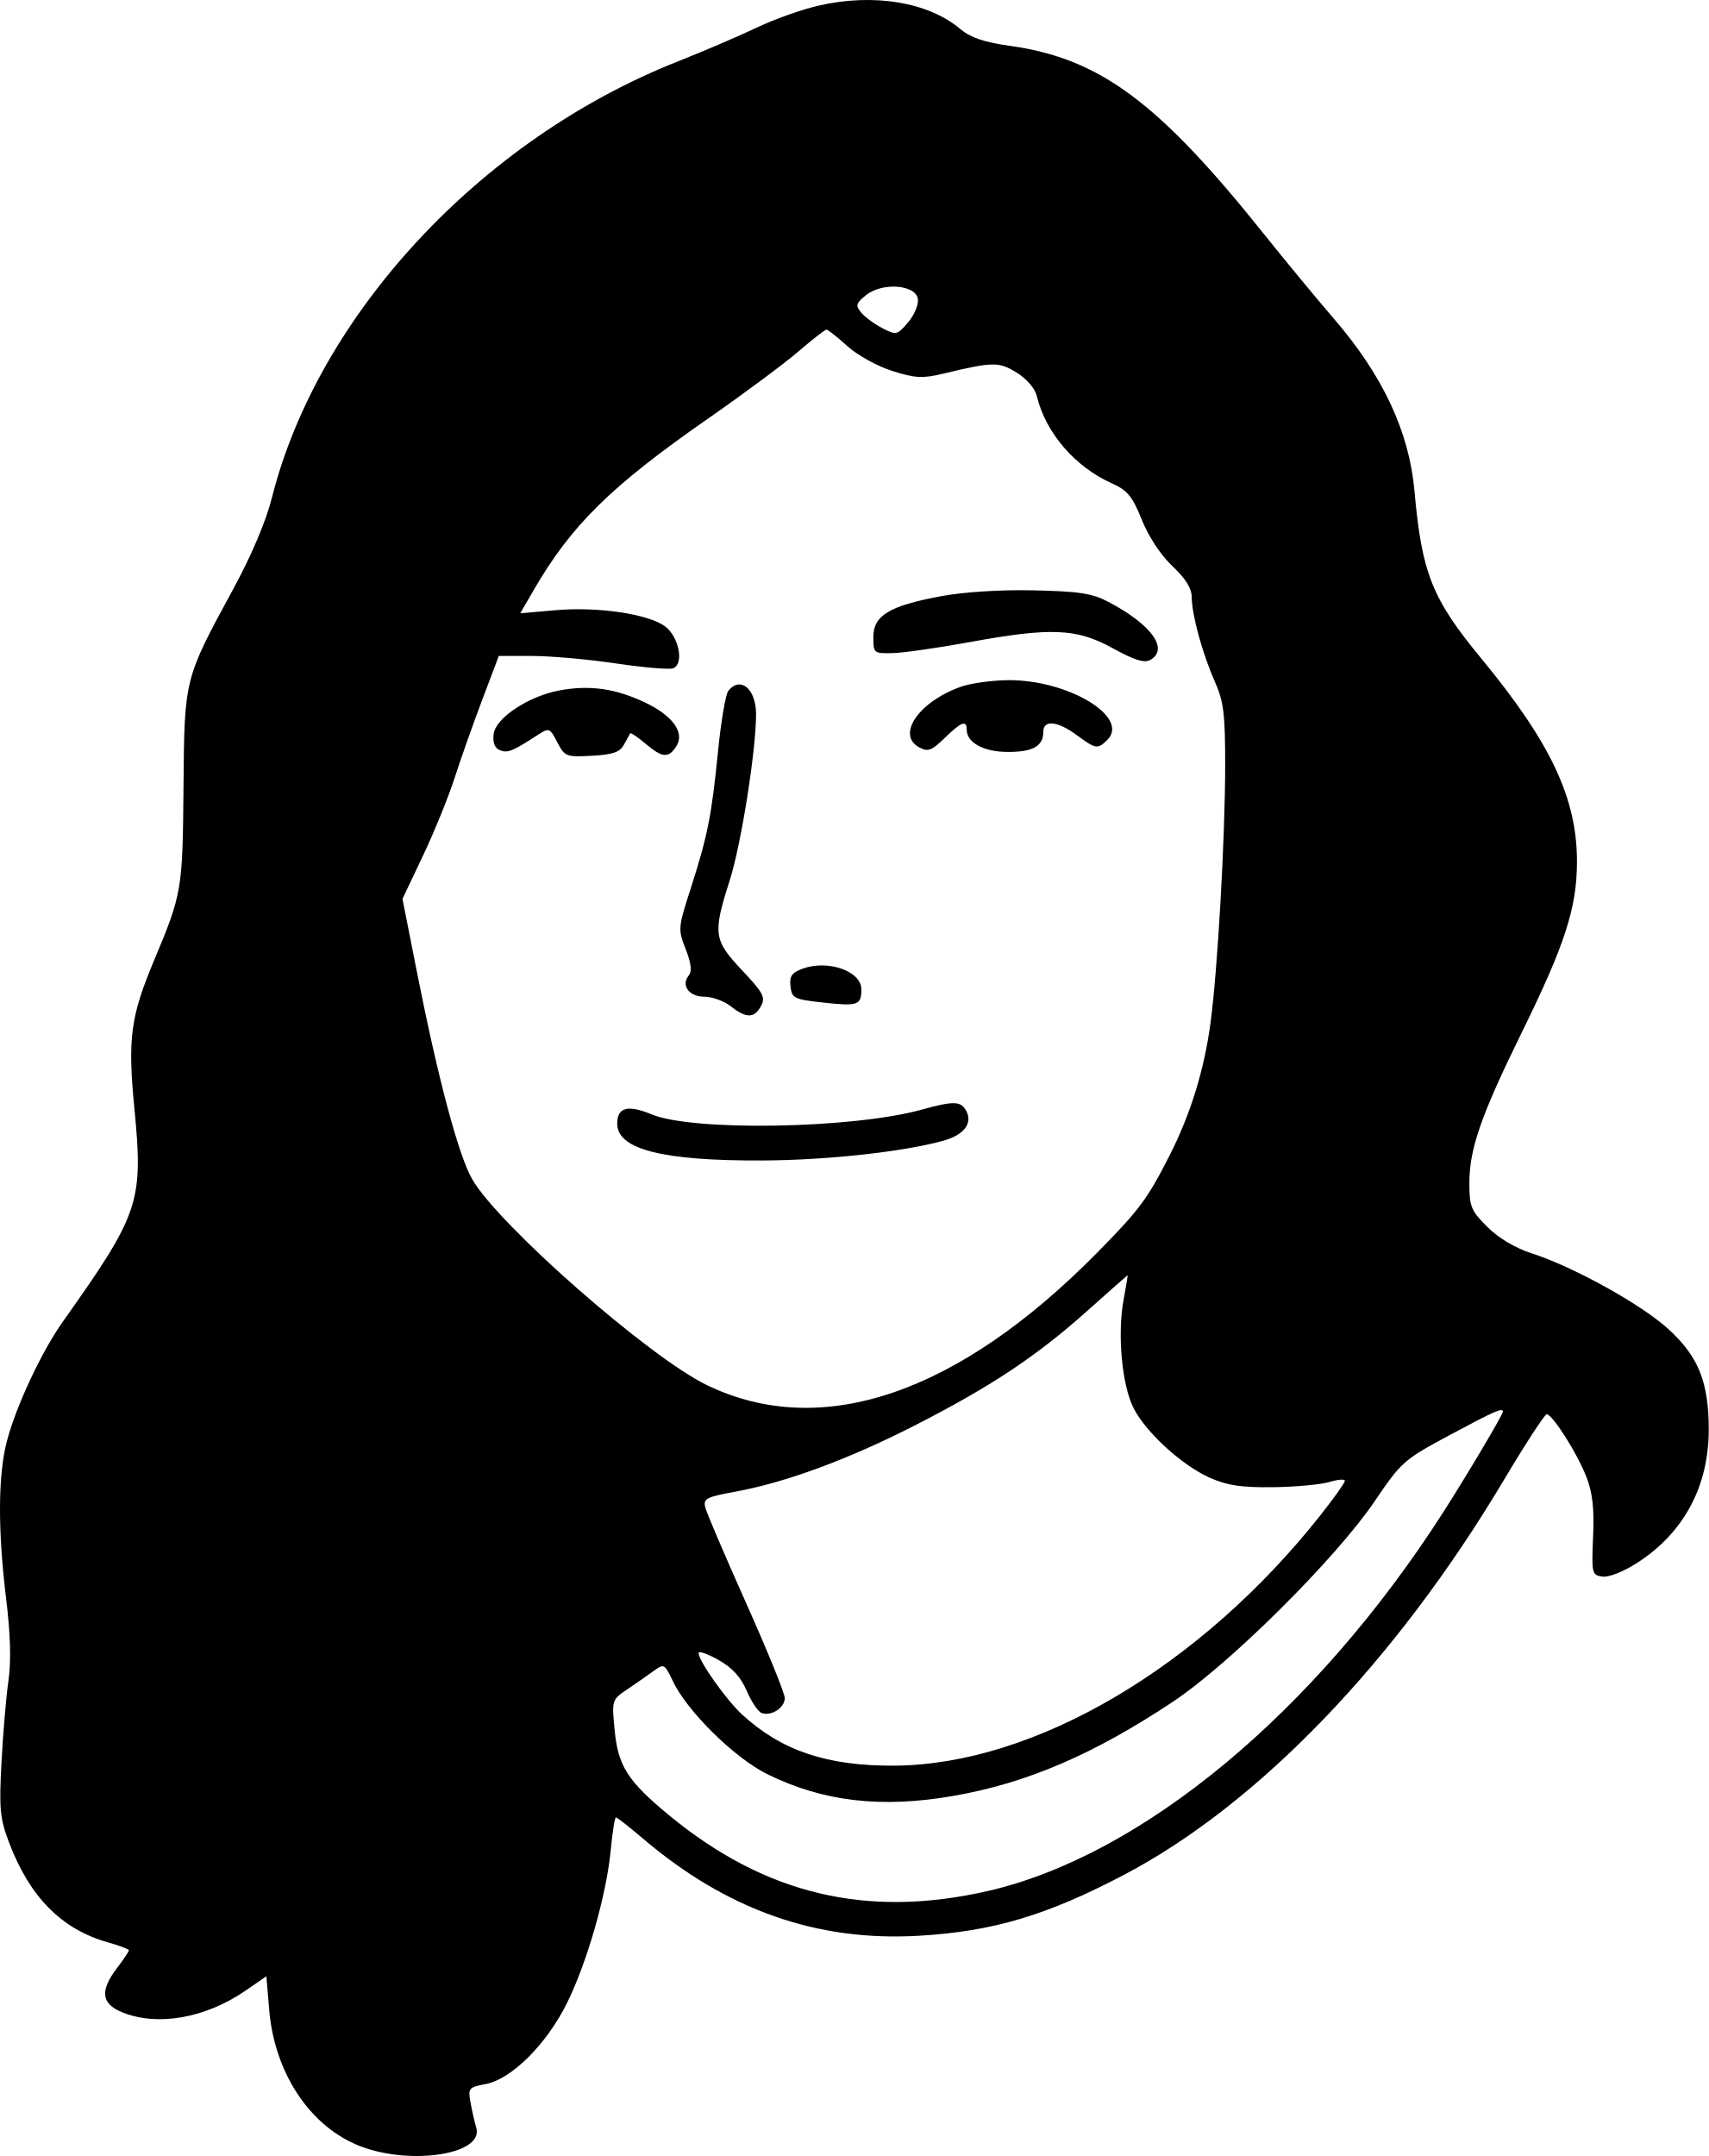
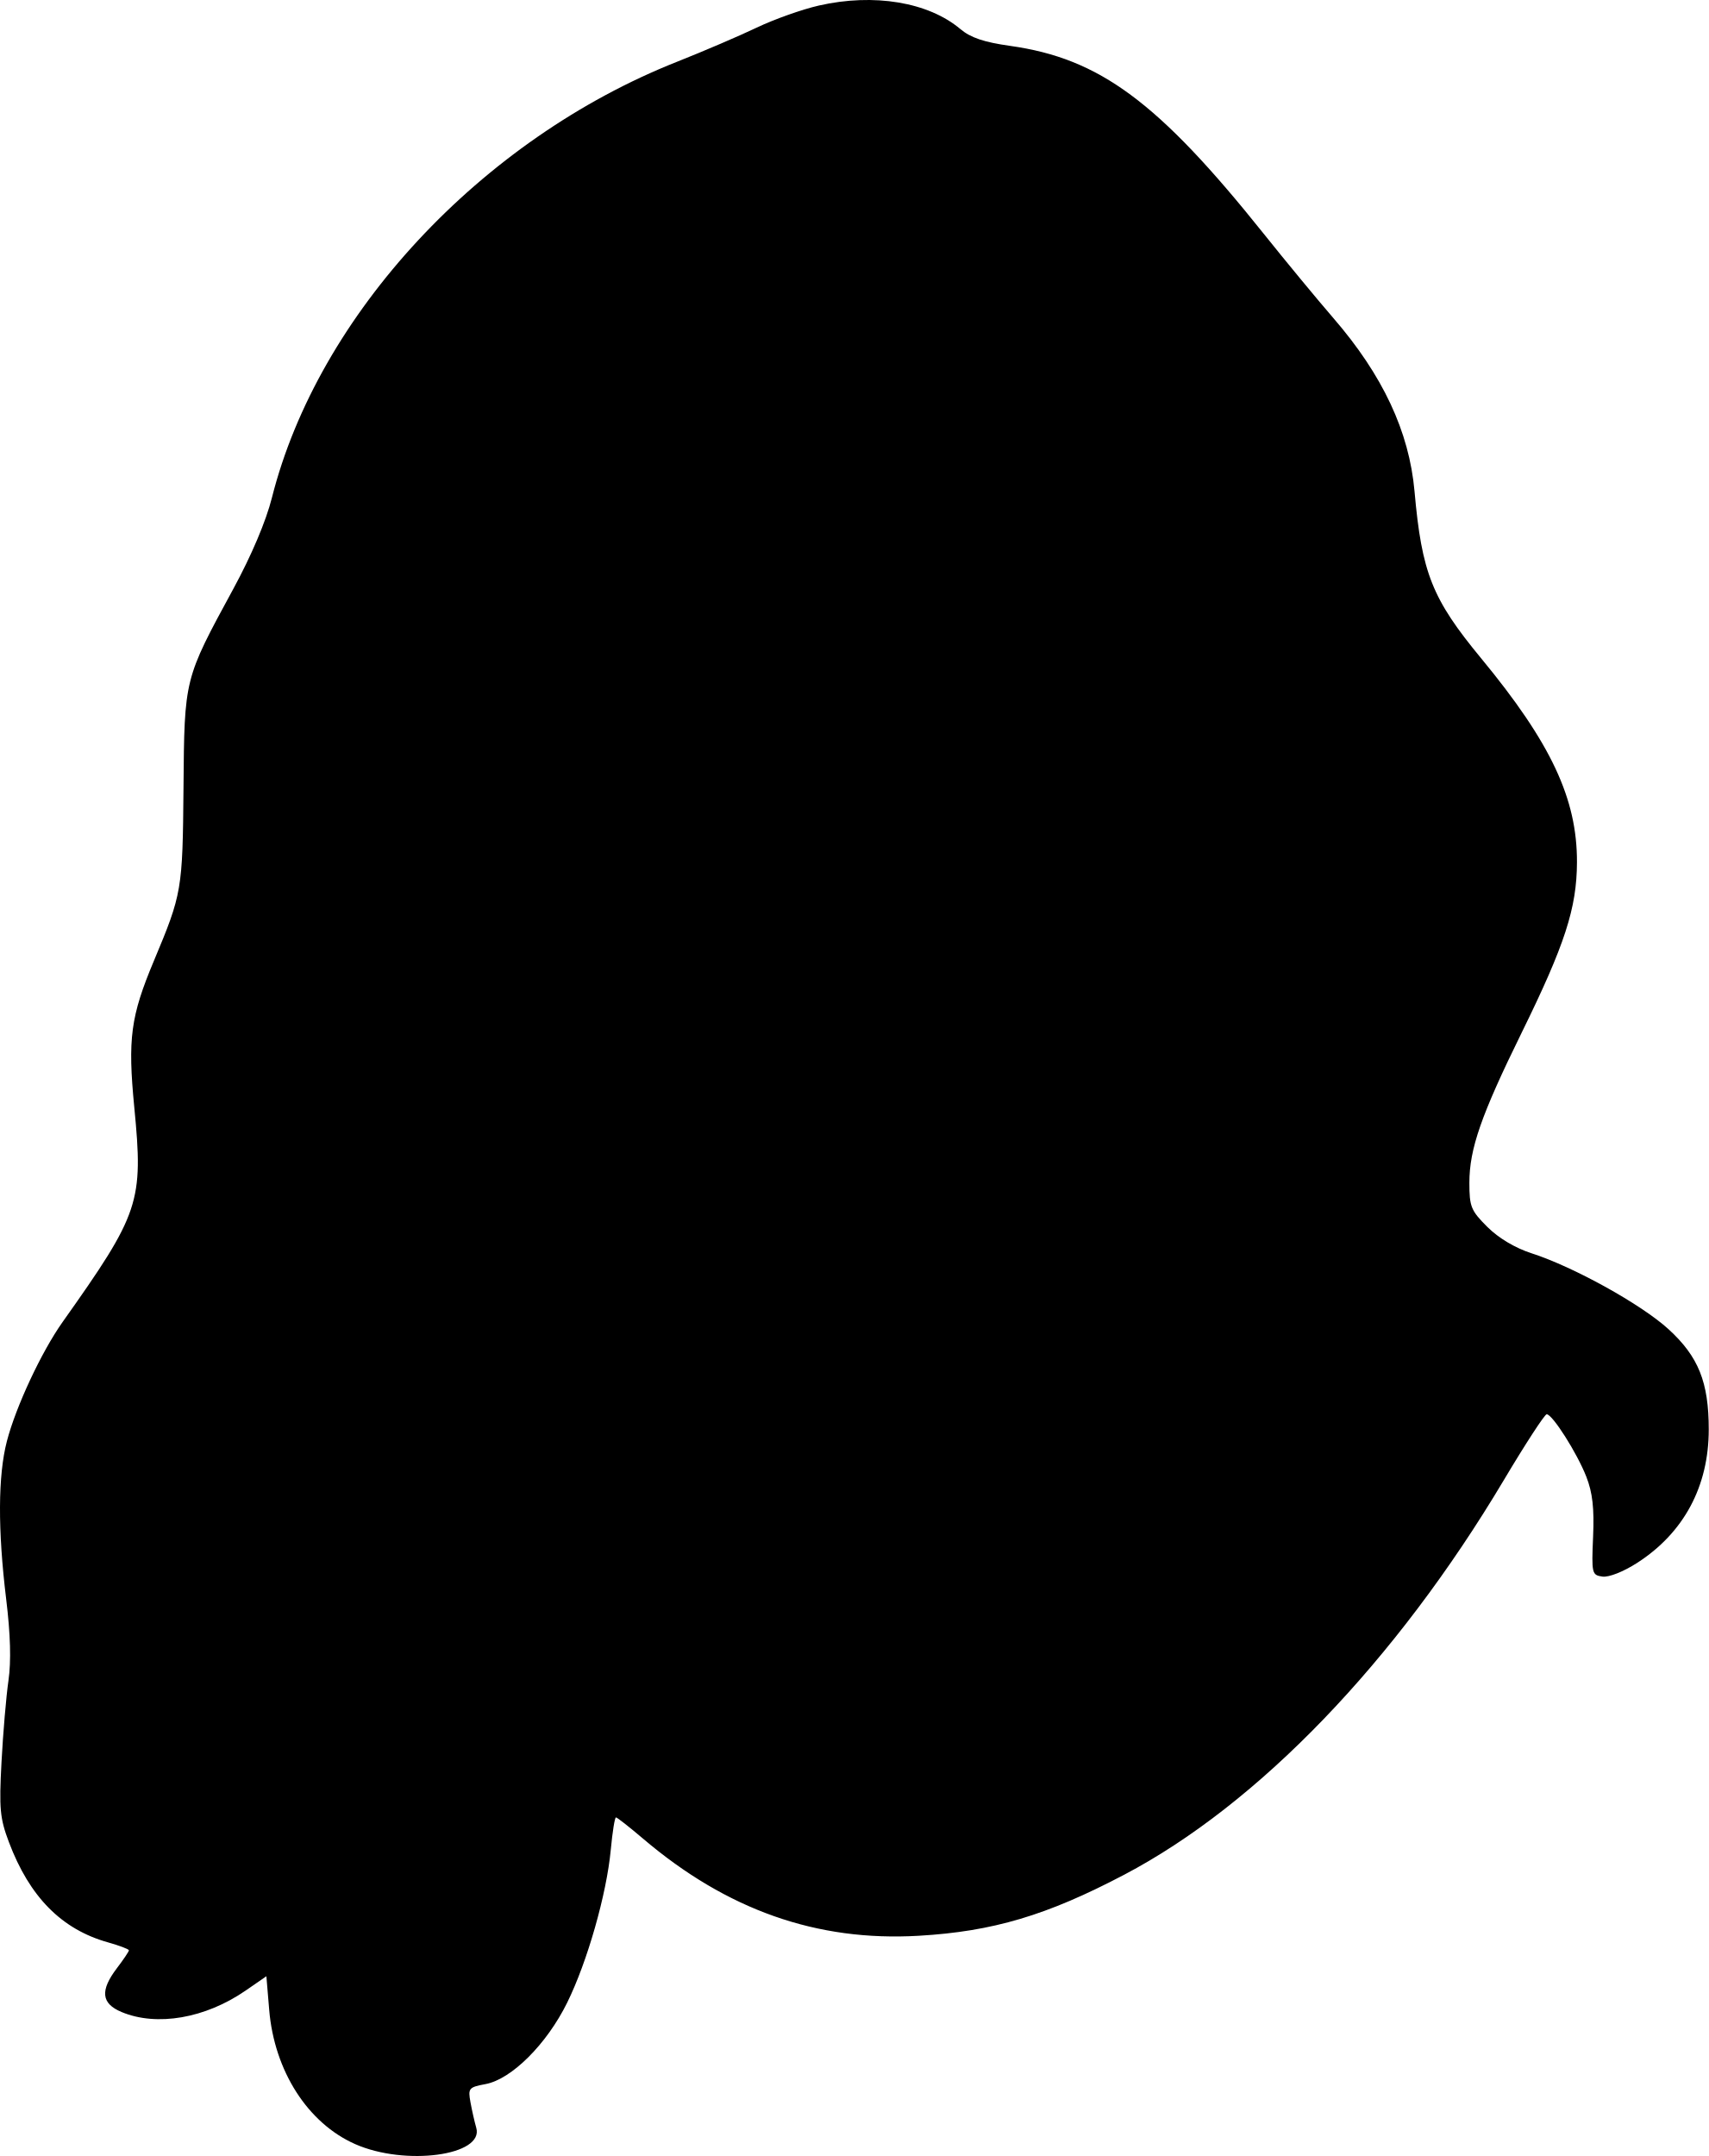
<svg xmlns="http://www.w3.org/2000/svg" width="130" height="164" viewBox="0 0 130 164" fill="none">
-   <path fill-rule="evenodd" clipRule="evenodd" d="M62.302 0.421C61.026 0.711 58.896 1.467 57.568 2.102C56.239 2.736 53.513 3.904 51.51 4.697C36.585 10.606 24.201 23.93 20.686 37.864C20.238 39.642 19.136 42.244 17.754 44.787C13.997 51.704 14.031 51.569 13.96 59.936C13.894 67.714 13.847 67.985 11.706 73.093C9.934 77.319 9.709 79.006 10.217 84.239C10.916 91.439 10.638 92.272 4.762 100.562C3.154 102.831 1.208 106.994 0.523 109.631C-0.156 112.241 -0.174 116.36 0.469 121.633C0.798 124.33 0.855 126.368 0.643 127.839C0.469 129.044 0.231 131.837 0.114 134.046C-0.074 137.581 -0.007 138.308 0.678 140.125C2.247 144.29 4.687 146.759 8.211 147.748C9.089 147.994 9.807 148.267 9.807 148.355C9.807 148.443 9.397 149.053 8.896 149.711C7.598 151.418 7.701 152.4 9.249 153.048C11.926 154.169 15.62 153.532 18.683 151.419L20.266 150.327L20.48 152.879C20.869 157.53 23.41 161.499 27.019 163.095C30.828 164.78 36.85 163.967 36.233 161.851C36.106 161.416 35.909 160.549 35.795 159.923C35.598 158.845 35.66 158.77 36.943 158.529C38.923 158.157 41.596 155.489 43.152 152.332C44.685 149.221 46.15 144.084 46.467 140.708C46.594 139.353 46.771 138.244 46.861 138.244C46.95 138.244 47.869 138.964 48.903 139.844C55.296 145.286 62.141 147.7 69.897 147.248C75.536 146.919 79.626 145.705 85.519 142.609C95.726 137.248 106.198 126.367 114.403 112.598C116.048 109.837 117.518 107.578 117.67 107.578C118.109 107.578 119.98 110.525 120.684 112.324C121.16 113.541 121.294 114.724 121.201 116.887C121.081 119.698 121.108 119.812 121.912 119.926C122.395 119.995 123.511 119.555 124.552 118.885C128.101 116.602 130 113.065 130 108.734C130 105.135 129.218 103.189 126.936 101.105C124.868 99.217 119.727 96.368 116.524 95.335C115.272 94.931 114.008 94.178 113.155 93.327C111.909 92.085 111.789 91.79 111.789 89.972C111.789 87.391 112.681 84.831 115.766 78.555C119.058 71.857 119.961 69.076 119.974 65.595C119.992 60.759 117.996 56.509 112.687 50.079C108.951 45.555 108.169 43.594 107.615 37.367C107.21 32.83 105.199 28.539 101.438 24.191C100.207 22.768 97.82 19.878 96.134 17.77C88.111 7.739 83.662 4.445 76.841 3.488C74.867 3.212 73.837 2.863 73.064 2.211C70.629 0.158 66.489 -0.531 62.302 0.421ZM65.88 22.456C65.118 23.075 65.073 23.239 65.518 23.776C65.797 24.114 66.52 24.646 67.125 24.959C68.188 25.51 68.251 25.496 69.083 24.526C69.556 23.976 69.893 23.175 69.832 22.746C69.675 21.643 67.114 21.455 65.88 22.456ZM60.737 26.741C59.668 27.659 56.582 29.951 53.878 31.833C46.46 36.997 43.47 39.938 40.597 44.896L39.581 46.65L42.268 46.415C45.481 46.135 49.332 46.703 50.596 47.645C51.657 48.435 52.059 50.508 51.214 50.833C50.926 50.944 48.969 50.779 46.865 50.466C44.761 50.153 41.894 49.897 40.494 49.897H37.948L36.672 53.273C35.97 55.131 35.027 57.8 34.576 59.206C34.125 60.611 33.05 63.25 32.188 65.07L30.62 68.378L31.698 73.831C33.309 81.99 34.868 87.849 35.919 89.689C37.898 93.158 49.397 103.247 53.784 105.364C62.498 109.57 72.876 106.043 83.491 95.268C86.7 92.011 87.294 91.212 88.993 87.864C90.582 84.734 91.609 81.405 92.093 77.825C92.635 73.805 93.206 63.803 93.21 58.248C93.213 54.319 93.098 53.378 92.429 51.861C91.474 49.699 90.674 46.779 90.668 45.438C90.665 44.756 90.206 44.015 89.197 43.065C88.312 42.23 87.389 40.834 86.869 39.542C86.144 37.742 85.781 37.3 84.579 36.761C81.767 35.499 79.548 32.913 78.879 30.122C78.743 29.552 78.11 28.816 77.357 28.349C75.998 27.507 75.561 27.512 71.826 28.407C70.177 28.802 69.653 28.776 67.88 28.217C66.746 27.858 65.224 27.015 64.457 26.321C63.698 25.634 62.987 25.072 62.877 25.072C62.768 25.072 61.804 25.823 60.737 26.741ZM71.561 45.357C67.652 46.088 66.443 46.821 66.443 48.457C66.443 49.685 66.476 49.713 67.9 49.681C68.701 49.663 71.299 49.294 73.673 48.86C79.971 47.709 81.893 47.787 84.652 49.307C86.298 50.214 87.059 50.453 87.505 50.202C88.96 49.386 87.614 47.514 84.332 45.787C83.09 45.133 82.117 44.982 78.645 44.906C76.09 44.85 73.327 45.026 71.561 45.357ZM73.087 52.243C69.886 53.388 68.17 55.903 69.942 56.854C70.598 57.206 70.879 57.101 71.872 56.136C73.143 54.902 73.546 54.748 73.546 55.498C73.546 56.496 74.844 57.198 76.688 57.198C78.595 57.198 79.373 56.754 79.373 55.665C79.373 54.731 80.462 54.84 81.923 55.92C83.369 56.99 83.513 57.012 84.249 56.275C85.974 54.545 81.261 51.706 76.719 51.738C75.475 51.747 73.84 51.974 73.087 52.243ZM42.603 52.51C40.225 52.942 37.698 54.611 37.554 55.844C37.476 56.516 37.639 56.914 38.058 57.075C38.638 57.298 39.014 57.141 41.015 55.838C41.757 55.355 41.852 55.397 42.4 56.459C42.965 57.553 43.068 57.594 45.026 57.489C46.618 57.404 47.152 57.221 47.466 56.65C47.687 56.249 47.902 55.859 47.944 55.784C47.985 55.708 48.538 56.085 49.173 56.62C50.405 57.659 50.875 57.685 51.464 56.748C52.108 55.725 51.177 54.433 49.078 53.438C46.83 52.373 44.887 52.095 42.603 52.51ZM55.413 52.543C55.206 52.794 54.85 54.889 54.621 57.198C54.135 62.086 53.83 63.608 52.522 67.666C51.586 70.572 51.576 70.691 52.167 72.199C52.581 73.256 52.658 73.887 52.409 74.188C51.783 74.944 52.413 75.817 53.586 75.817C54.184 75.817 55.09 76.145 55.599 76.547C56.779 77.477 57.391 77.47 57.899 76.52C58.251 75.859 58.066 75.512 56.454 73.804C54.285 71.504 54.22 71.032 55.516 66.968C56.39 64.223 57.52 57.1 57.52 54.332C57.52 52.406 56.346 51.409 55.413 52.543ZM61.05 73.688C60.231 73.991 60.05 74.258 60.14 75.032C60.244 75.934 60.409 76.017 62.588 76.257C65.268 76.554 65.533 76.464 65.533 75.26C65.533 73.869 62.983 72.975 61.05 73.688ZM70.085 84.416C64.868 85.856 52.729 86.068 49.599 84.774C47.758 84.013 46.957 84.225 46.957 85.471C46.957 87.435 50.43 88.312 58.05 88.274C62.958 88.25 68.828 87.603 71.811 86.757C73.364 86.317 74.025 85.423 73.497 84.478C73.086 83.743 72.559 83.734 70.085 84.416ZM82.669 99.758C78.819 103.194 75.356 105.489 69.539 108.458C64.536 111.012 59.768 112.768 55.949 113.466C53.719 113.873 53.487 113.995 53.659 114.673C53.763 115.087 55.167 118.372 56.777 121.97C58.387 125.569 59.705 128.808 59.705 129.168C59.705 129.905 58.679 130.568 57.945 130.305C57.678 130.209 57.168 129.451 56.811 128.62C56.358 127.564 55.71 126.855 54.656 126.264C53.827 125.8 53.149 125.562 53.149 125.737C53.149 126.343 55.247 129.307 56.471 130.429C59.478 133.187 62.953 134.347 68.082 134.307C78.723 134.222 91.302 126.822 100.455 115.263C101.48 113.968 102.319 112.788 102.319 112.641C102.319 112.495 101.787 112.535 101.135 112.731C100.484 112.927 98.557 113.105 96.851 113.126C94.45 113.156 93.369 112.996 92.052 112.412C89.928 111.47 87.187 108.968 86.239 107.105C85.359 105.376 84.998 101.498 85.476 98.907C85.671 97.853 85.811 96.996 85.788 97.001C85.766 97.007 84.362 98.248 82.669 99.758ZM110.237 109.191C106.814 111.027 106.604 111.212 104.599 114.175C101.644 118.54 93.564 126.57 89.229 129.45C83.189 133.461 78.137 135.629 72.555 136.605C67.065 137.565 62.628 137.049 58.377 134.956C55.894 133.735 52.273 130.168 51.188 127.877C50.567 126.565 50.511 126.534 49.751 127.089C49.316 127.407 48.416 128.034 47.75 128.483C46.541 129.299 46.54 129.303 46.763 131.625C47.024 134.337 47.761 135.489 50.886 138.068C58.197 144.101 65.933 145.945 75.131 143.848C86.883 141.169 100.057 130.225 109.781 115.062C111.572 112.27 114.338 107.609 114.338 107.385C114.338 107.049 113.751 107.308 110.237 109.191Z" fill="black" />
+   <path fillRule="evenodd" clipRule="evenodd" d="M62.302 0.421C61.026 0.711 58.896 1.467 57.568 2.102C56.239 2.736 53.513 3.904 51.51 4.697C36.585 10.606 24.201 23.93 20.686 37.864C20.238 39.642 19.136 42.244 17.754 44.787C13.997 51.704 14.031 51.569 13.96 59.936C13.894 67.714 13.847 67.985 11.706 73.093C9.934 77.319 9.709 79.006 10.217 84.239C10.916 91.439 10.638 92.272 4.762 100.562C3.154 102.831 1.208 106.994 0.523 109.631C-0.156 112.241 -0.174 116.36 0.469 121.633C0.798 124.33 0.855 126.368 0.643 127.839C0.469 129.044 0.231 131.837 0.114 134.046C-0.074 137.581 -0.007 138.308 0.678 140.125C2.247 144.29 4.687 146.759 8.211 147.748C9.089 147.994 9.807 148.267 9.807 148.355C9.807 148.443 9.397 149.053 8.896 149.711C7.598 151.418 7.701 152.4 9.249 153.048C11.926 154.169 15.62 153.532 18.683 151.419L20.266 150.327L20.48 152.879C20.869 157.53 23.41 161.499 27.019 163.095C30.828 164.78 36.85 163.967 36.233 161.851C36.106 161.416 35.909 160.549 35.795 159.923C35.598 158.845 35.66 158.77 36.943 158.529C38.923 158.157 41.596 155.489 43.152 152.332C44.685 149.221 46.15 144.084 46.467 140.708C46.594 139.353 46.771 138.244 46.861 138.244C46.95 138.244 47.869 138.964 48.903 139.844C55.296 145.286 62.141 147.7 69.897 147.248C75.536 146.919 79.626 145.705 85.519 142.609C95.726 137.248 106.198 126.367 114.403 112.598C116.048 109.837 117.518 107.578 117.67 107.578C118.109 107.578 119.98 110.525 120.684 112.324C121.16 113.541 121.294 114.724 121.201 116.887C121.081 119.698 121.108 119.812 121.912 119.926C122.395 119.995 123.511 119.555 124.552 118.885C128.101 116.602 130 113.065 130 108.734C130 105.135 129.218 103.189 126.936 101.105C124.868 99.217 119.727 96.368 116.524 95.335C115.272 94.931 114.008 94.178 113.155 93.327C111.909 92.085 111.789 91.79 111.789 89.972C111.789 87.391 112.681 84.831 115.766 78.555C119.058 71.857 119.961 69.076 119.974 65.595C119.992 60.759 117.996 56.509 112.687 50.079C108.951 45.555 108.169 43.594 107.615 37.367C107.21 32.83 105.199 28.539 101.438 24.191C100.207 22.768 97.82 19.878 96.134 17.77C88.111 7.739 83.662 4.445 76.841 3.488C74.867 3.212 73.837 2.863 73.064 2.211C70.629 0.158 66.489 -0.531 62.302 0.421ZM65.88 22.456C65.118 23.075 65.073 23.239 65.518 23.776C65.797 24.114 66.52 24.646 67.125 24.959C68.188 25.51 68.251 25.496 69.083 24.526C69.556 23.976 69.893 23.175 69.832 22.746C69.675 21.643 67.114 21.455 65.88 22.456ZM60.737 26.741C59.668 27.659 56.582 29.951 53.878 31.833C46.46 36.997 43.47 39.938 40.597 44.896L39.581 46.65L42.268 46.415C45.481 46.135 49.332 46.703 50.596 47.645C51.657 48.435 52.059 50.508 51.214 50.833C50.926 50.944 48.969 50.779 46.865 50.466C44.761 50.153 41.894 49.897 40.494 49.897H37.948L36.672 53.273C35.97 55.131 35.027 57.8 34.576 59.206C34.125 60.611 33.05 63.25 32.188 65.07L30.62 68.378L31.698 73.831C33.309 81.99 34.868 87.849 35.919 89.689C37.898 93.158 49.397 103.247 53.784 105.364C62.498 109.57 72.876 106.043 83.491 95.268C86.7 92.011 87.294 91.212 88.993 87.864C90.582 84.734 91.609 81.405 92.093 77.825C92.635 73.805 93.206 63.803 93.21 58.248C93.213 54.319 93.098 53.378 92.429 51.861C91.474 49.699 90.674 46.779 90.668 45.438C90.665 44.756 90.206 44.015 89.197 43.065C88.312 42.23 87.389 40.834 86.869 39.542C86.144 37.742 85.781 37.3 84.579 36.761C81.767 35.499 79.548 32.913 78.879 30.122C78.743 29.552 78.11 28.816 77.357 28.349C75.998 27.507 75.561 27.512 71.826 28.407C70.177 28.802 69.653 28.776 67.88 28.217C66.746 27.858 65.224 27.015 64.457 26.321C63.698 25.634 62.987 25.072 62.877 25.072C62.768 25.072 61.804 25.823 60.737 26.741ZM71.561 45.357C67.652 46.088 66.443 46.821 66.443 48.457C66.443 49.685 66.476 49.713 67.9 49.681C68.701 49.663 71.299 49.294 73.673 48.86C79.971 47.709 81.893 47.787 84.652 49.307C86.298 50.214 87.059 50.453 87.505 50.202C88.96 49.386 87.614 47.514 84.332 45.787C83.09 45.133 82.117 44.982 78.645 44.906C76.09 44.85 73.327 45.026 71.561 45.357ZM73.087 52.243C69.886 53.388 68.17 55.903 69.942 56.854C70.598 57.206 70.879 57.101 71.872 56.136C73.143 54.902 73.546 54.748 73.546 55.498C73.546 56.496 74.844 57.198 76.688 57.198C78.595 57.198 79.373 56.754 79.373 55.665C79.373 54.731 80.462 54.84 81.923 55.92C83.369 56.99 83.513 57.012 84.249 56.275C85.974 54.545 81.261 51.706 76.719 51.738C75.475 51.747 73.84 51.974 73.087 52.243ZM42.603 52.51C40.225 52.942 37.698 54.611 37.554 55.844C37.476 56.516 37.639 56.914 38.058 57.075C38.638 57.298 39.014 57.141 41.015 55.838C41.757 55.355 41.852 55.397 42.4 56.459C42.965 57.553 43.068 57.594 45.026 57.489C46.618 57.404 47.152 57.221 47.466 56.65C47.687 56.249 47.902 55.859 47.944 55.784C47.985 55.708 48.538 56.085 49.173 56.62C50.405 57.659 50.875 57.685 51.464 56.748C52.108 55.725 51.177 54.433 49.078 53.438C46.83 52.373 44.887 52.095 42.603 52.51ZM55.413 52.543C55.206 52.794 54.85 54.889 54.621 57.198C54.135 62.086 53.83 63.608 52.522 67.666C51.586 70.572 51.576 70.691 52.167 72.199C52.581 73.256 52.658 73.887 52.409 74.188C51.783 74.944 52.413 75.817 53.586 75.817C54.184 75.817 55.09 76.145 55.599 76.547C56.779 77.477 57.391 77.47 57.899 76.52C58.251 75.859 58.066 75.512 56.454 73.804C54.285 71.504 54.22 71.032 55.516 66.968C56.39 64.223 57.52 57.1 57.52 54.332C57.52 52.406 56.346 51.409 55.413 52.543ZM61.05 73.688C60.231 73.991 60.05 74.258 60.14 75.032C60.244 75.934 60.409 76.017 62.588 76.257C65.268 76.554 65.533 76.464 65.533 75.26C65.533 73.869 62.983 72.975 61.05 73.688ZM70.085 84.416C64.868 85.856 52.729 86.068 49.599 84.774C47.758 84.013 46.957 84.225 46.957 85.471C46.957 87.435 50.43 88.312 58.05 88.274C62.958 88.25 68.828 87.603 71.811 86.757C73.364 86.317 74.025 85.423 73.497 84.478C73.086 83.743 72.559 83.734 70.085 84.416ZM82.669 99.758C78.819 103.194 75.356 105.489 69.539 108.458C64.536 111.012 59.768 112.768 55.949 113.466C53.719 113.873 53.487 113.995 53.659 114.673C53.763 115.087 55.167 118.372 56.777 121.97C58.387 125.569 59.705 128.808 59.705 129.168C59.705 129.905 58.679 130.568 57.945 130.305C57.678 130.209 57.168 129.451 56.811 128.62C56.358 127.564 55.71 126.855 54.656 126.264C53.827 125.8 53.149 125.562 53.149 125.737C53.149 126.343 55.247 129.307 56.471 130.429C59.478 133.187 62.953 134.347 68.082 134.307C78.723 134.222 91.302 126.822 100.455 115.263C101.48 113.968 102.319 112.788 102.319 112.641C102.319 112.495 101.787 112.535 101.135 112.731C100.484 112.927 98.557 113.105 96.851 113.126C94.45 113.156 93.369 112.996 92.052 112.412C89.928 111.47 87.187 108.968 86.239 107.105C85.359 105.376 84.998 101.498 85.476 98.907C85.671 97.853 85.811 96.996 85.788 97.001C85.766 97.007 84.362 98.248 82.669 99.758ZM110.237 109.191C106.814 111.027 106.604 111.212 104.599 114.175C101.644 118.54 93.564 126.57 89.229 129.45C83.189 133.461 78.137 135.629 72.555 136.605C67.065 137.565 62.628 137.049 58.377 134.956C55.894 133.735 52.273 130.168 51.188 127.877C50.567 126.565 50.511 126.534 49.751 127.089C49.316 127.407 48.416 128.034 47.75 128.483C46.541 129.299 46.54 129.303 46.763 131.625C47.024 134.337 47.761 135.489 50.886 138.068C58.197 144.101 65.933 145.945 75.131 143.848C86.883 141.169 100.057 130.225 109.781 115.062C111.572 112.27 114.338 107.609 114.338 107.385C114.338 107.049 113.751 107.308 110.237 109.191Z" fill="black" />
</svg>
